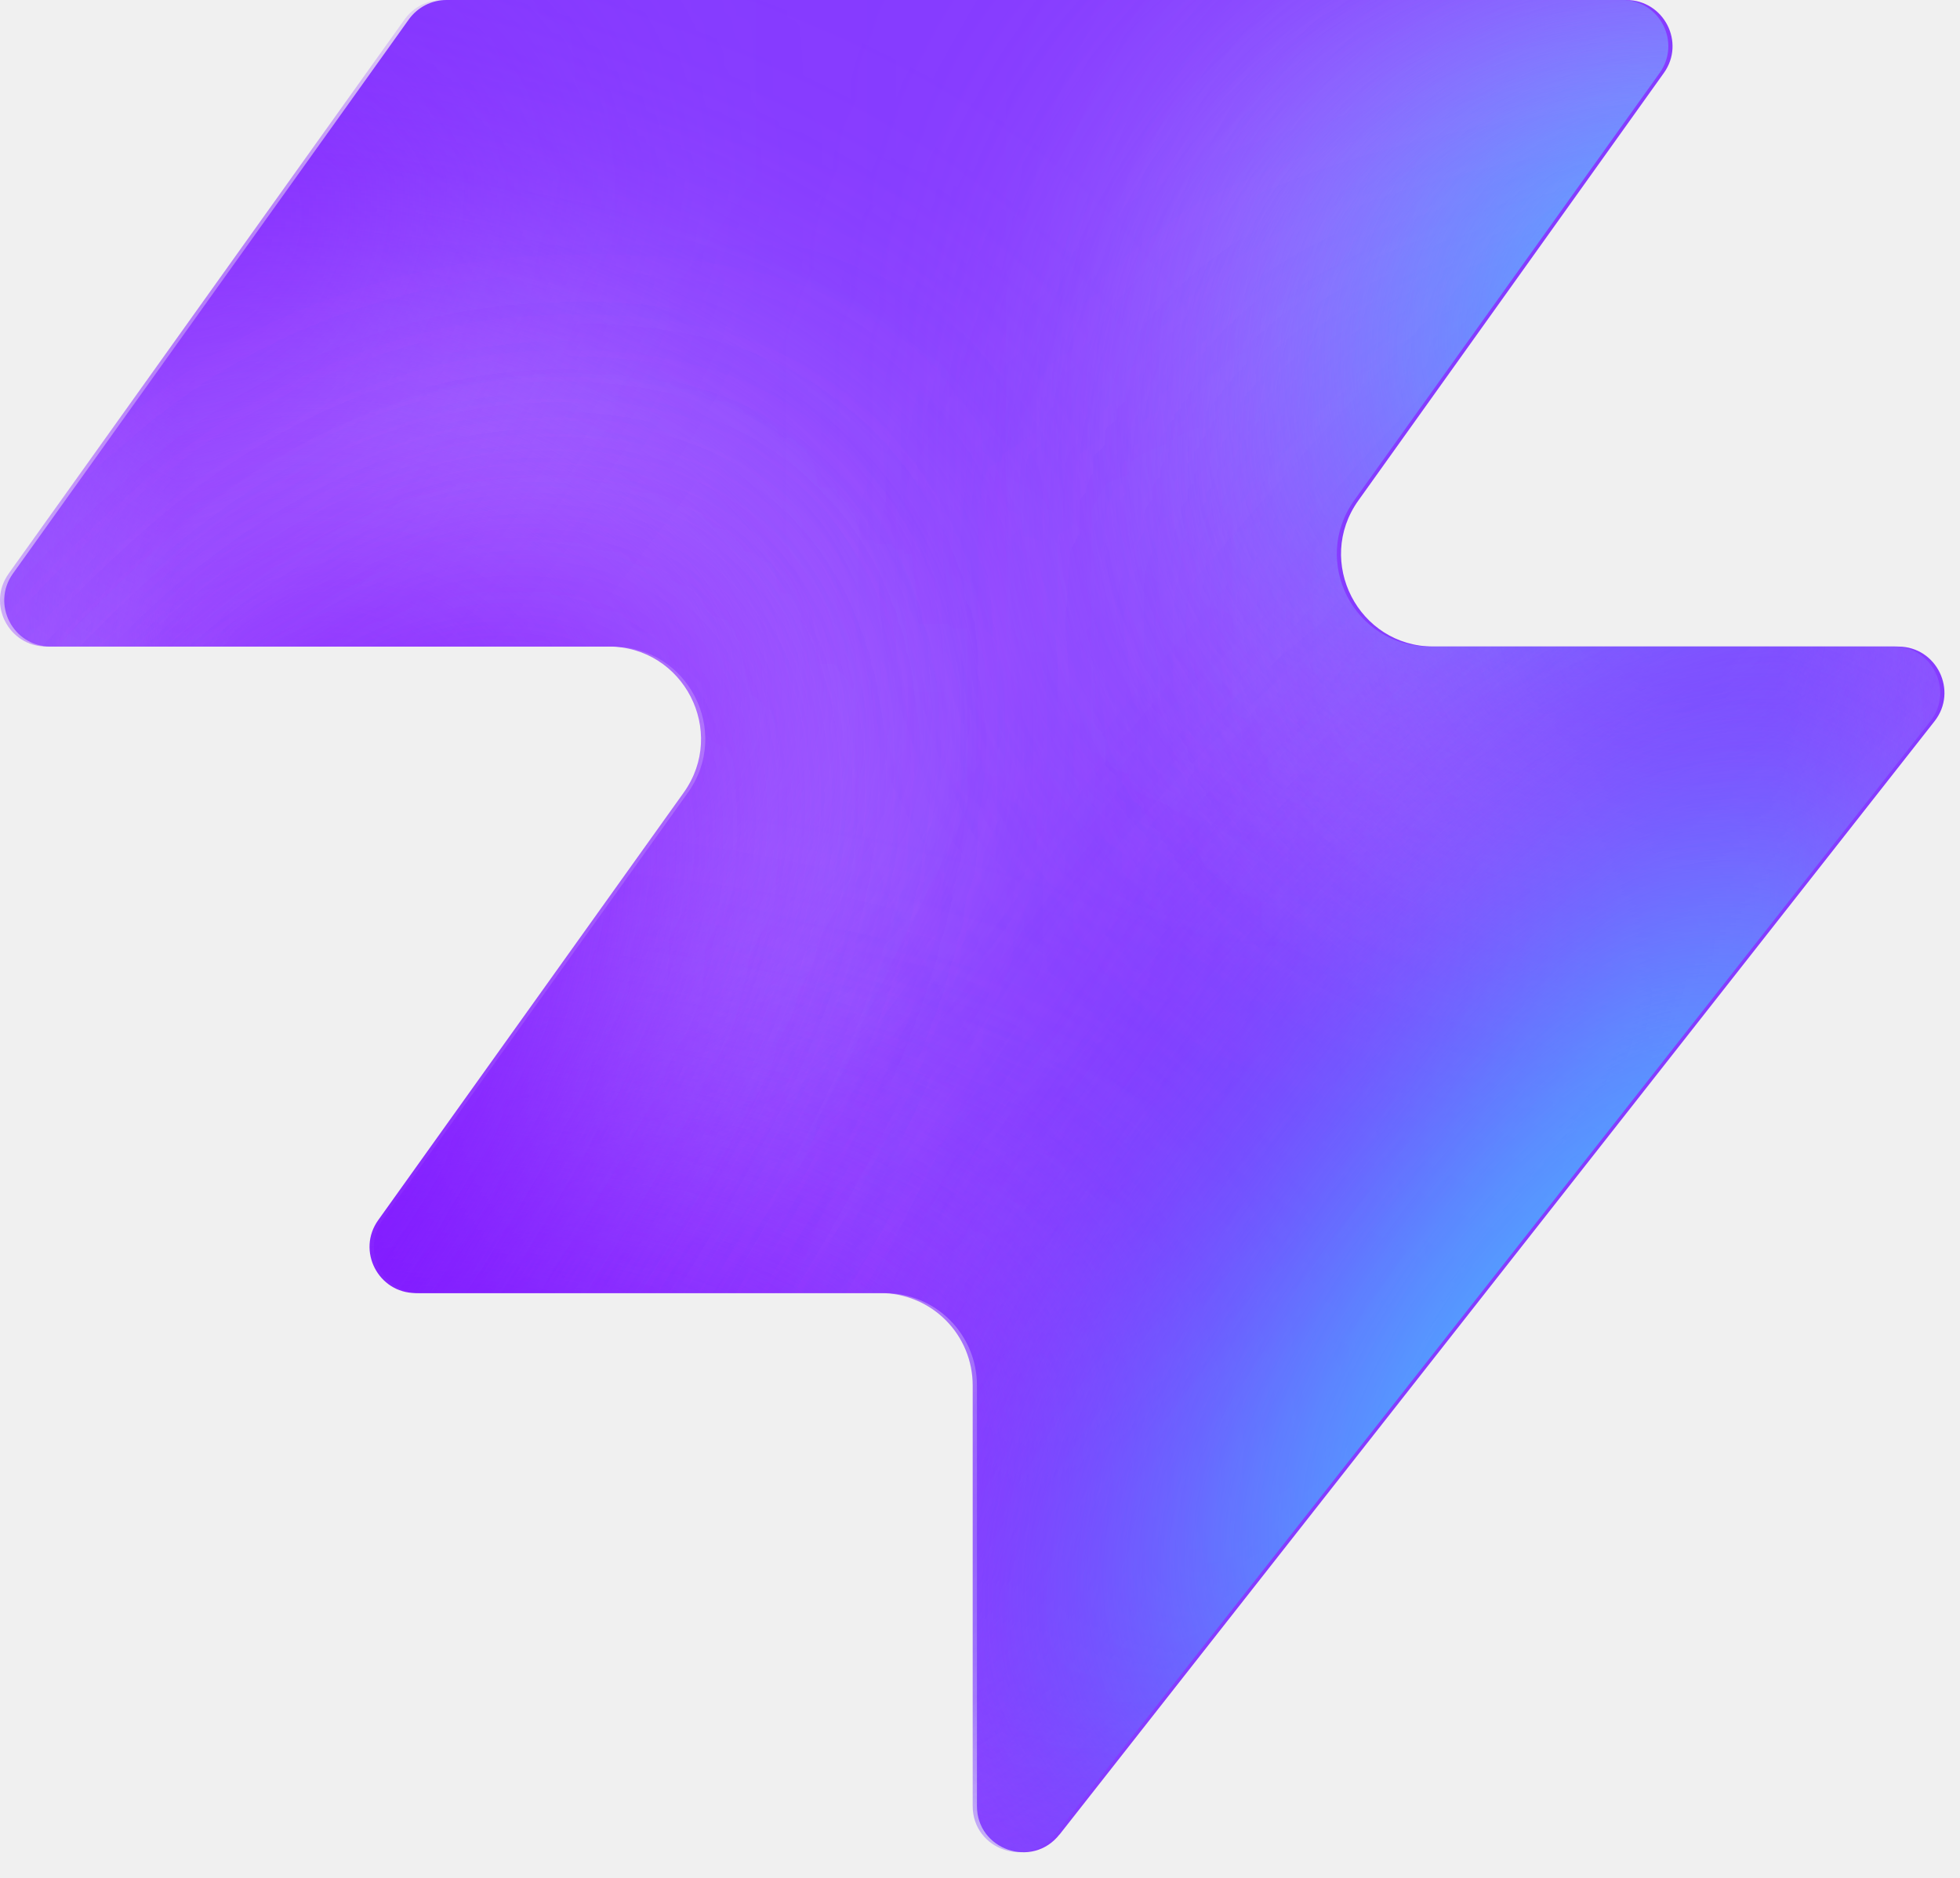
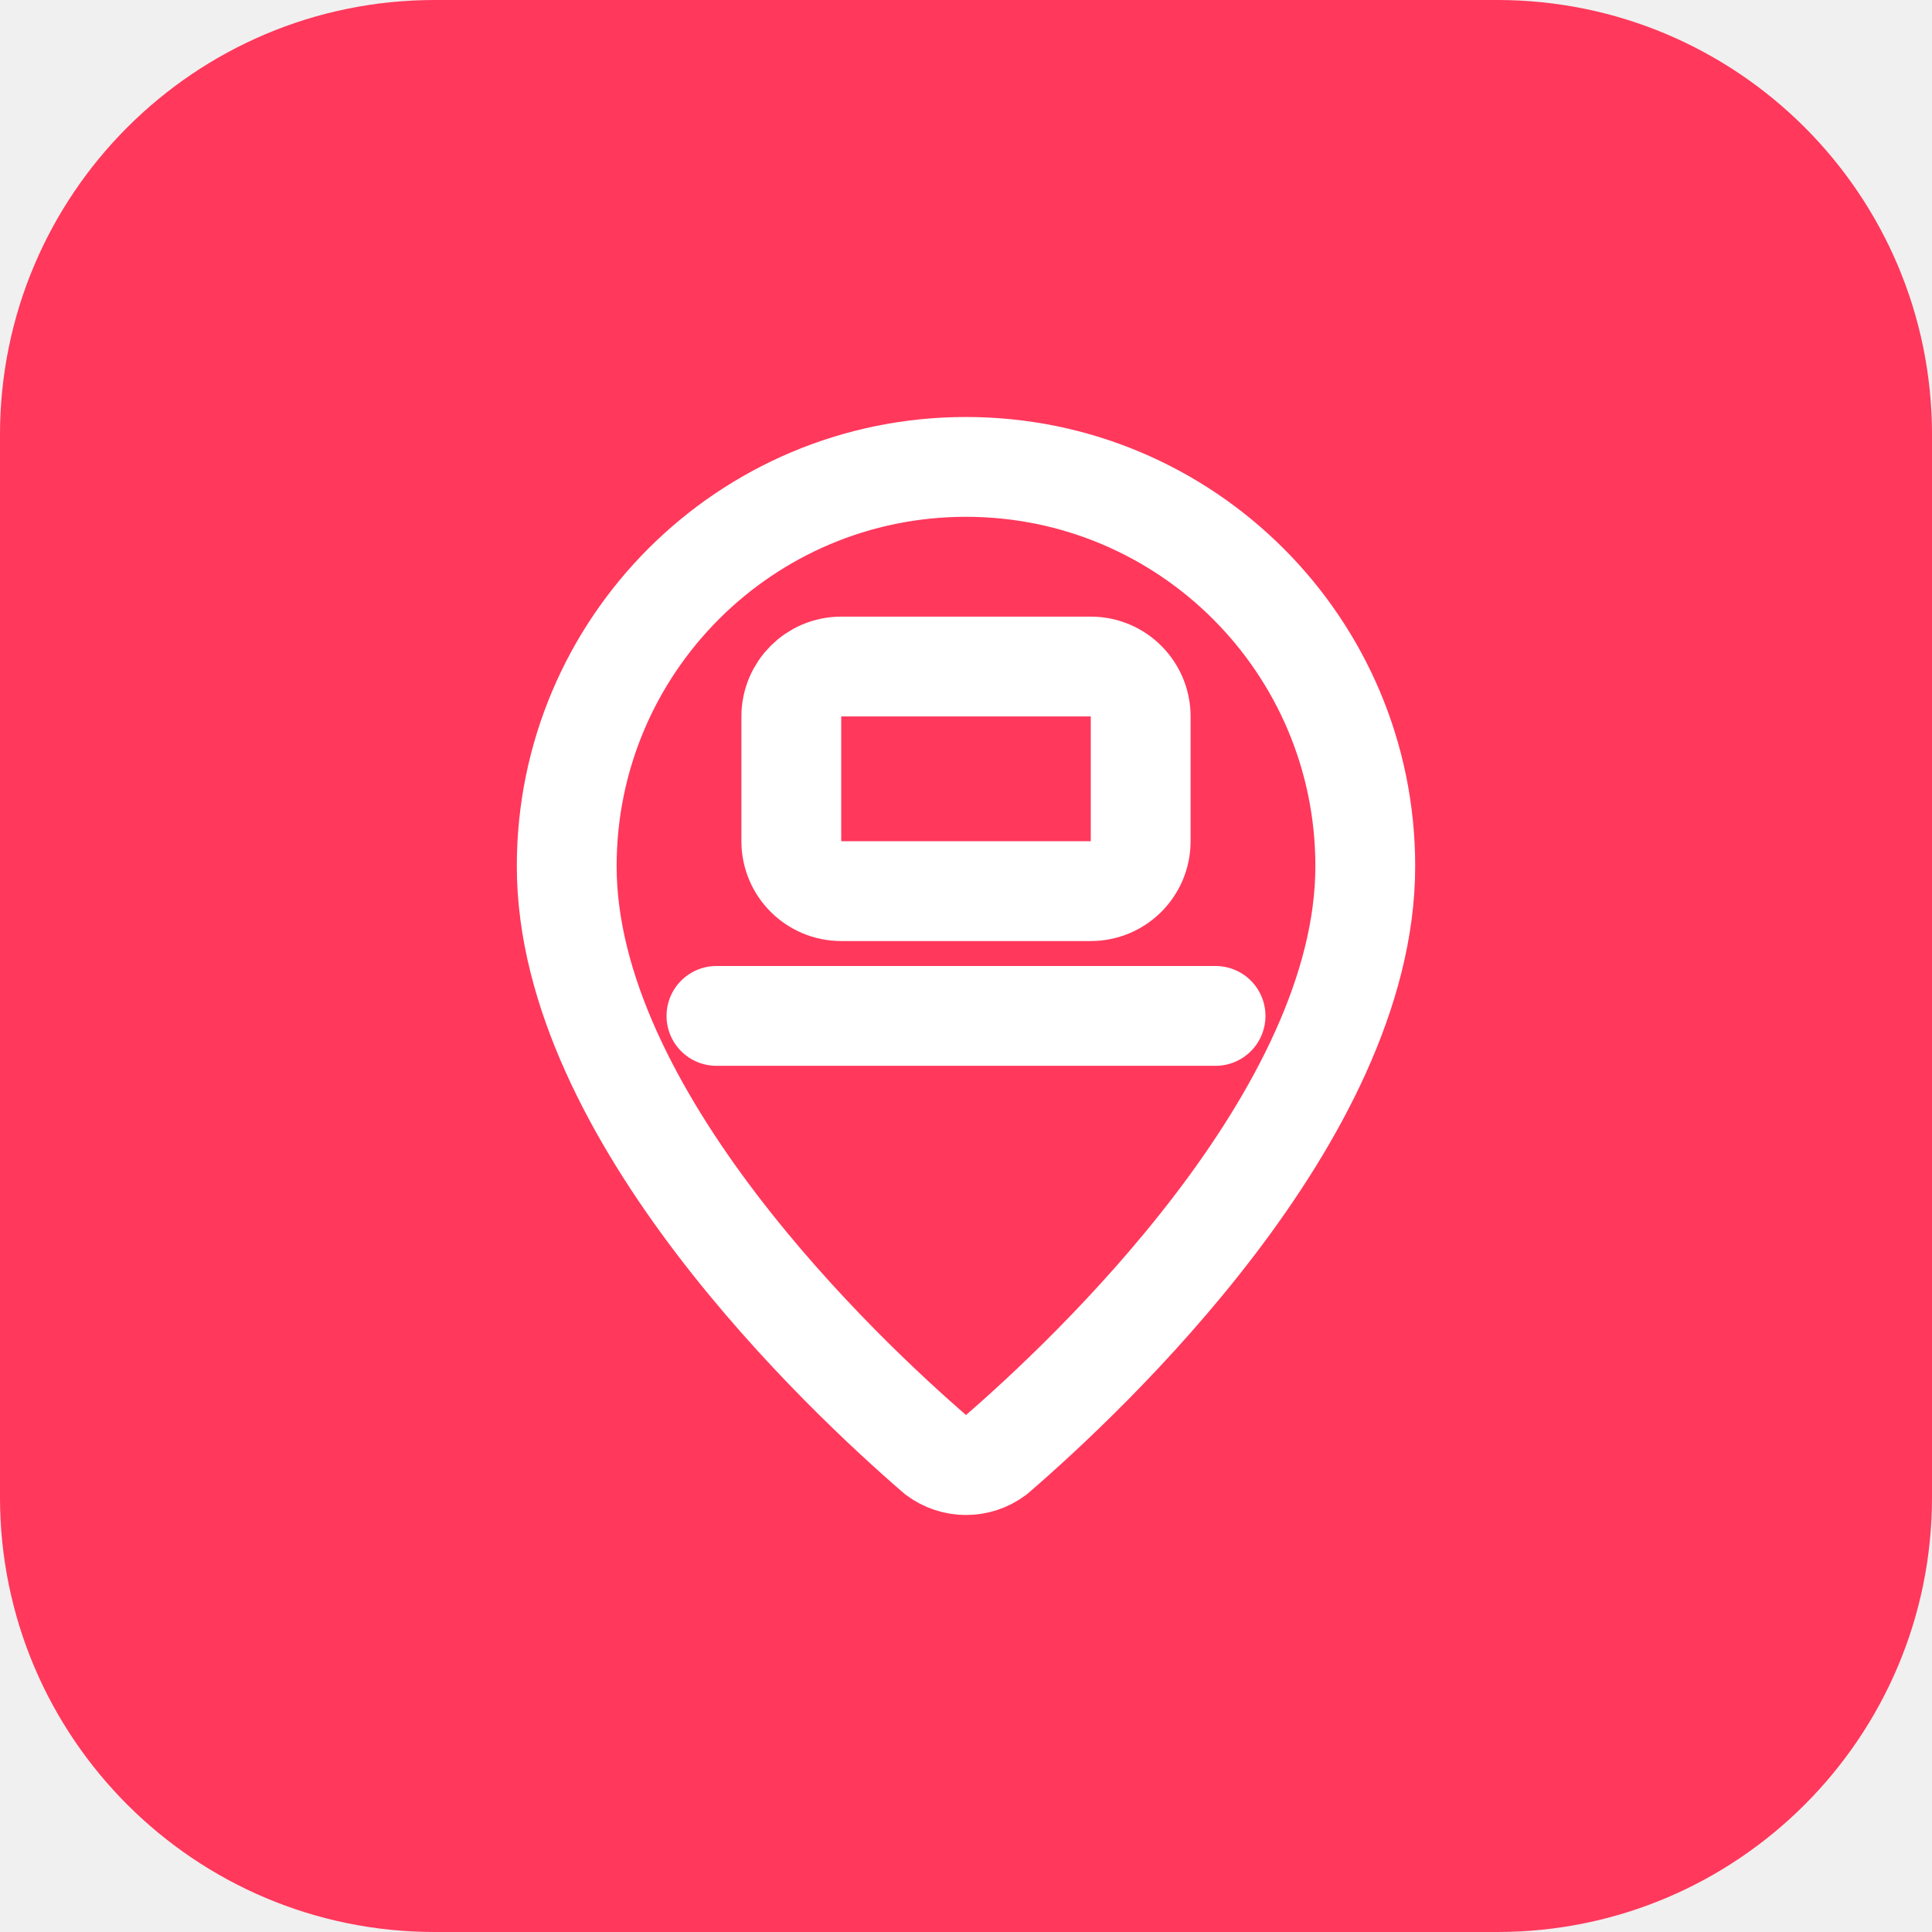
- <svg xmlns="http://www.w3.org/2000/svg" width="48" height="46" fill="none" viewBox="0 0 48 46">
-   <path fill="#863bff" d="M25.946 44.938c-.664.845-2.021.375-2.021-.698V33.937a2.26 2.26 0 0 0-2.262-2.262H10.287c-.92 0-1.456-1.04-.92-1.788l7.48-10.471c1.07-1.497 0-3.578-1.842-3.578H1.237c-.92 0-1.456-1.04-.92-1.788L10.013.474c.214-.297.556-.474.92-.474h28.894c.92 0 1.456 1.04.92 1.788l-7.48 10.471c-1.07 1.498 0 3.579 1.842 3.579h11.377c.943 0 1.473 1.088.89 1.83L25.947 44.94z" style="fill:#863bff;fill:color(display-p3 .525 .23 1);fill-opacity:1" />
-   <mask id="a" width="48" height="46" x="0" y="0" maskUnits="userSpaceOnUse" style="mask-type:alpha">
-     <path fill="#000" d="M25.842 44.938c-.664.844-2.021.375-2.021-.698V33.937a2.26 2.26 0 0 0-2.262-2.262H10.183c-.92 0-1.456-1.04-.92-1.788l7.48-10.471c1.07-1.498 0-3.579-1.842-3.579H1.133c-.92 0-1.456-1.04-.92-1.787L9.91.473c.214-.297.556-.474.92-.474h28.894c.92 0 1.456 1.04.92 1.788l-7.48 10.471c-1.07 1.498 0 3.578 1.842 3.578h11.377c.943 0 1.473 1.088.89 1.832L25.843 44.94z" style="fill:#000;fill-opacity:1" />
-   </mask>
-   <g mask="url(#a)">
-     <g filter="url(#b)">
-       <ellipse cx="5.508" cy="14.704" fill="#ede6ff" rx="5.508" ry="14.704" style="fill:#ede6ff;fill:color(display-p3 .927 .903 1);fill-opacity:1" transform="matrix(.00324 1 1 -.00324 -4.47 31.516)" />
-     </g>
-     <g filter="url(#c)">
-       <ellipse cx="10.399" cy="29.851" fill="#ede6ff" rx="10.399" ry="29.851" style="fill:#ede6ff;fill:color(display-p3 .927 .903 1);fill-opacity:1" transform="matrix(.00324 1 1 -.00324 -39.328 7.883)" />
-     </g>
-     <g filter="url(#d)">
-       <ellipse cx="5.508" cy="30.487" fill="#7e14ff" rx="5.508" ry="30.487" style="fill:#7e14ff;fill:color(display-p3 .492 .077 1);fill-opacity:1" transform="rotate(89.814 -25.913 -14.639)scale(1 -1)" />
-     </g>
-     <g filter="url(#e)">
-       <ellipse cx="5.508" cy="30.599" fill="#7e14ff" rx="5.508" ry="30.599" style="fill:#7e14ff;fill:color(display-p3 .492 .077 1);fill-opacity:1" transform="rotate(89.814 -32.644 -3.334)scale(1 -1)" />
-     </g>
-     <g filter="url(#f)">
-       <ellipse cx="5.508" cy="30.599" fill="#7e14ff" rx="5.508" ry="30.599" style="fill:#7e14ff;fill:color(display-p3 .492 .077 1);fill-opacity:1" transform="matrix(.00324 1 1 -.00324 -34.34 30.47)" />
-     </g>
-     <g filter="url(#g)">
-       <ellipse cx="14.072" cy="22.078" fill="#ede6ff" rx="14.072" ry="22.078" style="fill:#ede6ff;fill:color(display-p3 .927 .903 1);fill-opacity:1" transform="rotate(93.35 24.506 48.493)scale(-1 1)" />
-     </g>
-     <g filter="url(#h)">
-       <ellipse cx="3.47" cy="21.501" fill="#7e14ff" rx="3.47" ry="21.501" style="fill:#7e14ff;fill:color(display-p3 .492 .077 1);fill-opacity:1" transform="rotate(89.009 28.708 47.59)scale(-1 1)" />
-     </g>
-     <g filter="url(#i)">
-       <ellipse cx="3.47" cy="21.501" fill="#7e14ff" rx="3.47" ry="21.501" style="fill:#7e14ff;fill:color(display-p3 .492 .077 1);fill-opacity:1" transform="rotate(89.009 28.708 47.59)scale(-1 1)" />
-     </g>
-     <g filter="url(#j)">
-       <ellipse cx=".387" cy="8.972" fill="#7e14ff" rx="4.407" ry="29.108" style="fill:#7e14ff;fill:color(display-p3 .492 .077 1);fill-opacity:1" transform="rotate(39.51 .387 8.972)" />
-     </g>
-     <g filter="url(#k)">
-       <ellipse cx="47.523" cy="-6.092" fill="#7e14ff" rx="4.407" ry="29.108" style="fill:#7e14ff;fill:color(display-p3 .492 .077 1);fill-opacity:1" transform="rotate(37.892 47.523 -6.092)" />
-     </g>
-     <g filter="url(#l)">
-       <ellipse cx="41.412" cy="6.333" fill="#47bfff" rx="5.971" ry="9.665" style="fill:#47bfff;fill:color(display-p3 .28 .748 1);fill-opacity:1" transform="rotate(37.892 41.412 6.333)" />
-     </g>
-     <g filter="url(#m)">
-       <ellipse cx="-1.879" cy="38.332" fill="#7e14ff" rx="4.407" ry="29.108" style="fill:#7e14ff;fill:color(display-p3 .492 .077 1);fill-opacity:1" transform="rotate(37.892 -1.88 38.332)" />
-     </g>
-     <g filter="url(#n)">
-       <ellipse cx="-1.879" cy="38.332" fill="#7e14ff" rx="4.407" ry="29.108" style="fill:#7e14ff;fill:color(display-p3 .492 .077 1);fill-opacity:1" transform="rotate(37.892 -1.88 38.332)" />
-     </g>
-     <g filter="url(#o)">
-       <ellipse cx="35.651" cy="29.907" fill="#7e14ff" rx="4.407" ry="29.108" style="fill:#7e14ff;fill:color(display-p3 .492 .077 1);fill-opacity:1" transform="rotate(37.892 35.651 29.907)" />
-     </g>
-     <g filter="url(#p)">
-       <ellipse cx="38.418" cy="32.4" fill="#47bfff" rx="5.971" ry="15.297" style="fill:#47bfff;fill:color(display-p3 .28 .748 1);fill-opacity:1" transform="rotate(37.892 38.418 32.4)" />
-     </g>
+ <svg xmlns="http://www.w3.org/2000/svg" width="1024" height="1024" viewBox="0 0 1024 1024">
+   <rect width="1024" height="1024" rx="230.4" fill="#ff385c" />
+   <g transform="translate(194.56 194.56) scale(26.4533)" fill="none" stroke="#ffffff" stroke-width="2" stroke-linecap="round" stroke-linejoin="round">
+     <path d="M20 10c0 4.993-5.539 10.193-7.399 11.799a1 1 0 0 1-1.202 0C9.539 20.193 4 14.993 4 10a8 8 0 0 1 16 0" />
+     <rect x="8.5" y="6" width="7" height="4.5" rx="1" />
+     <path d="M7 13h10" />
  </g>
-   <defs>
-     <filter id="b" width="60.045" height="41.654" x="-19.77" y="16.149" color-interpolation-filters="sRGB" filterUnits="userSpaceOnUse">
-       <feFlood flood-opacity="0" result="BackgroundImageFix" />
-       <feBlend in="SourceGraphic" in2="BackgroundImageFix" result="shape" />
-       <feGaussianBlur result="effect1_foregroundBlur_2002_17158" stdDeviation="7.659" />
-     </filter>
-     <filter id="c" width="90.34" height="51.437" x="-54.613" y="-7.533" color-interpolation-filters="sRGB" filterUnits="userSpaceOnUse">
-       <feFlood flood-opacity="0" result="BackgroundImageFix" />
-       <feBlend in="SourceGraphic" in2="BackgroundImageFix" result="shape" />
-       <feGaussianBlur result="effect1_foregroundBlur_2002_17158" stdDeviation="7.659" />
-     </filter>
-     <filter id="d" width="79.355" height="29.4" x="-49.64" y="2.03" color-interpolation-filters="sRGB" filterUnits="userSpaceOnUse">
-       <feFlood flood-opacity="0" result="BackgroundImageFix" />
-       <feBlend in="SourceGraphic" in2="BackgroundImageFix" result="shape" />
-       <feGaussianBlur result="effect1_foregroundBlur_2002_17158" stdDeviation="4.596" />
-     </filter>
-     <filter id="e" width="79.579" height="29.4" x="-45.045" y="20.029" color-interpolation-filters="sRGB" filterUnits="userSpaceOnUse">
-       <feFlood flood-opacity="0" result="BackgroundImageFix" />
-       <feBlend in="SourceGraphic" in2="BackgroundImageFix" result="shape" />
-       <feGaussianBlur result="effect1_foregroundBlur_2002_17158" stdDeviation="4.596" />
-     </filter>
-     <filter id="f" width="79.579" height="29.4" x="-43.513" y="21.178" color-interpolation-filters="sRGB" filterUnits="userSpaceOnUse">
-       <feFlood flood-opacity="0" result="BackgroundImageFix" />
-       <feBlend in="SourceGraphic" in2="BackgroundImageFix" result="shape" />
-       <feGaussianBlur result="effect1_foregroundBlur_2002_17158" stdDeviation="4.596" />
-     </filter>
-     <filter id="g" width="74.749" height="58.852" x="15.756" y="-17.901" color-interpolation-filters="sRGB" filterUnits="userSpaceOnUse">
-       <feFlood flood-opacity="0" result="BackgroundImageFix" />
-       <feBlend in="SourceGraphic" in2="BackgroundImageFix" result="shape" />
-       <feGaussianBlur result="effect1_foregroundBlur_2002_17158" stdDeviation="7.659" />
-     </filter>
-     <filter id="h" width="61.377" height="25.362" x="23.548" y="2.284" color-interpolation-filters="sRGB" filterUnits="userSpaceOnUse">
-       <feFlood flood-opacity="0" result="BackgroundImageFix" />
-       <feBlend in="SourceGraphic" in2="BackgroundImageFix" result="shape" />
-       <feGaussianBlur result="effect1_foregroundBlur_2002_17158" stdDeviation="4.596" />
-     </filter>
-     <filter id="i" width="61.377" height="25.362" x="23.548" y="2.284" color-interpolation-filters="sRGB" filterUnits="userSpaceOnUse">
-       <feFlood flood-opacity="0" result="BackgroundImageFix" />
-       <feBlend in="SourceGraphic" in2="BackgroundImageFix" result="shape" />
-       <feGaussianBlur result="effect1_foregroundBlur_2002_17158" stdDeviation="4.596" />
-     </filter>
-     <filter id="j" width="56.045" height="63.649" x="-27.636" y="-22.853" color-interpolation-filters="sRGB" filterUnits="userSpaceOnUse">
-       <feFlood flood-opacity="0" result="BackgroundImageFix" />
-       <feBlend in="SourceGraphic" in2="BackgroundImageFix" result="shape" />
-       <feGaussianBlur result="effect1_foregroundBlur_2002_17158" stdDeviation="4.596" />
-     </filter>
-     <filter id="k" width="54.814" height="64.646" x="20.116" y="-38.415" color-interpolation-filters="sRGB" filterUnits="userSpaceOnUse">
-       <feFlood flood-opacity="0" result="BackgroundImageFix" />
-       <feBlend in="SourceGraphic" in2="BackgroundImageFix" result="shape" />
-       <feGaussianBlur result="effect1_foregroundBlur_2002_17158" stdDeviation="4.596" />
-     </filter>
-     <filter id="l" width="33.541" height="35.313" x="24.641" y="-11.323" color-interpolation-filters="sRGB" filterUnits="userSpaceOnUse">
-       <feFlood flood-opacity="0" result="BackgroundImageFix" />
-       <feBlend in="SourceGraphic" in2="BackgroundImageFix" result="shape" />
-       <feGaussianBlur result="effect1_foregroundBlur_2002_17158" stdDeviation="4.596" />
-     </filter>
-     <filter id="m" width="54.814" height="64.646" x="-29.286" y="6.009" color-interpolation-filters="sRGB" filterUnits="userSpaceOnUse">
-       <feFlood flood-opacity="0" result="BackgroundImageFix" />
-       <feBlend in="SourceGraphic" in2="BackgroundImageFix" result="shape" />
-       <feGaussianBlur result="effect1_foregroundBlur_2002_17158" stdDeviation="4.596" />
-     </filter>
-     <filter id="n" width="54.814" height="64.646" x="-29.286" y="6.009" color-interpolation-filters="sRGB" filterUnits="userSpaceOnUse">
-       <feFlood flood-opacity="0" result="BackgroundImageFix" />
-       <feBlend in="SourceGraphic" in2="BackgroundImageFix" result="shape" />
-       <feGaussianBlur result="effect1_foregroundBlur_2002_17158" stdDeviation="4.596" />
-     </filter>
-     <filter id="o" width="54.814" height="64.646" x="8.244" y="-2.416" color-interpolation-filters="sRGB" filterUnits="userSpaceOnUse">
-       <feFlood flood-opacity="0" result="BackgroundImageFix" />
-       <feBlend in="SourceGraphic" in2="BackgroundImageFix" result="shape" />
-       <feGaussianBlur result="effect1_foregroundBlur_2002_17158" stdDeviation="4.596" />
-     </filter>
-     <filter id="p" width="39.409" height="43.623" x="18.713" y="10.588" color-interpolation-filters="sRGB" filterUnits="userSpaceOnUse">
-       <feFlood flood-opacity="0" result="BackgroundImageFix" />
-       <feBlend in="SourceGraphic" in2="BackgroundImageFix" result="shape" />
-       <feGaussianBlur result="effect1_foregroundBlur_2002_17158" stdDeviation="4.596" />
-     </filter>
-   </defs>
</svg>
